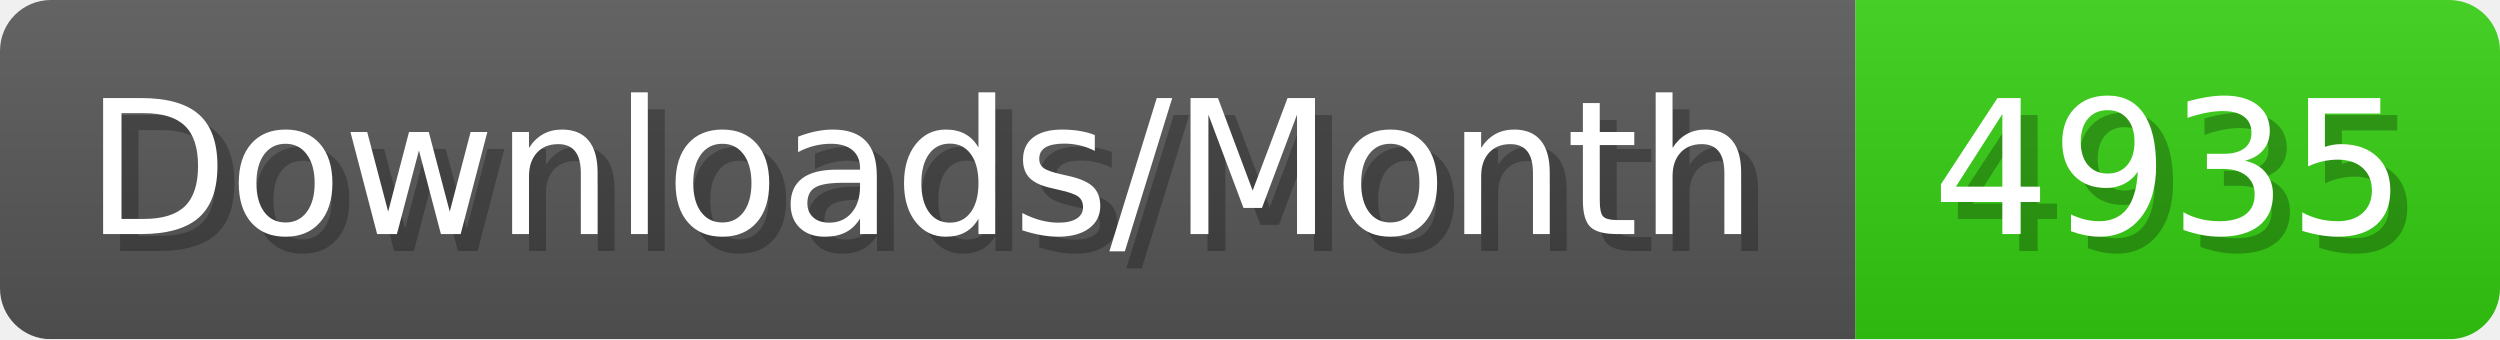
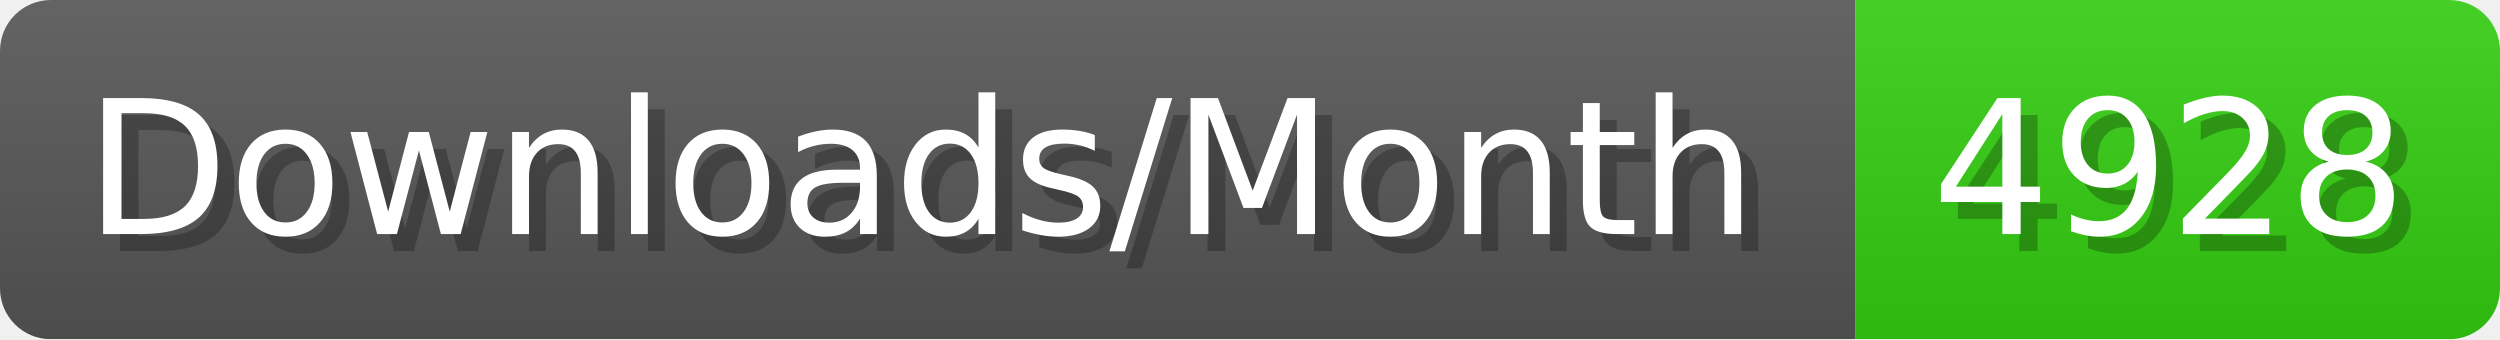
- <svg xmlns="http://www.w3.org/2000/svg" width="147.4" height="20" viewBox="0 0 1474 200" role="img" aria-label="Downloads/Month: 4935">
+ <svg xmlns="http://www.w3.org/2000/svg" width="147.4" height="20" viewBox="0 0 1474 200" role="img" aria-label="Downloads/Month: 4928">
  <linearGradient id="YlXUI" x2="0" y2="100%">
    <stop offset="0" stop-opacity=".1" stop-color="#EEE" />
    <stop offset="1" stop-opacity=".1" />
  </linearGradient>
  <mask id="JHhop">
    <rect width="1474" height="200" rx="30" fill="#FFF" />
  </mask>
  <g mask="url(#JHhop)">
    <rect width="1094" height="200" fill="#555" />
    <rect width="380" height="200" fill="#3C1" x="1094" />
    <rect width="1474" height="200" fill="url(#YlXUI)" />
  </g>
  <g aria-hidden="true" fill="#fff" text-anchor="start" font-family="Verdana,DejaVu Sans,sans-serif" font-size="110">
    <text x="60" y="148" textLength="994" fill="#000" opacity="0.25">Downloads/Month</text>
    <text x="50" y="138" textLength="994">Downloads/Month</text>
-     <text x="1149" y="148" textLength="280" fill="#000" opacity="0.25">4935</text>
-     <text x="1139" y="138" textLength="280">4935</text>
+     <text x="1149" y="148" textLength="280" fill="#000" opacity="0.25">4928</text>
+     <text x="1139" y="138" textLength="280">4928</text>
  </g>
</svg>
